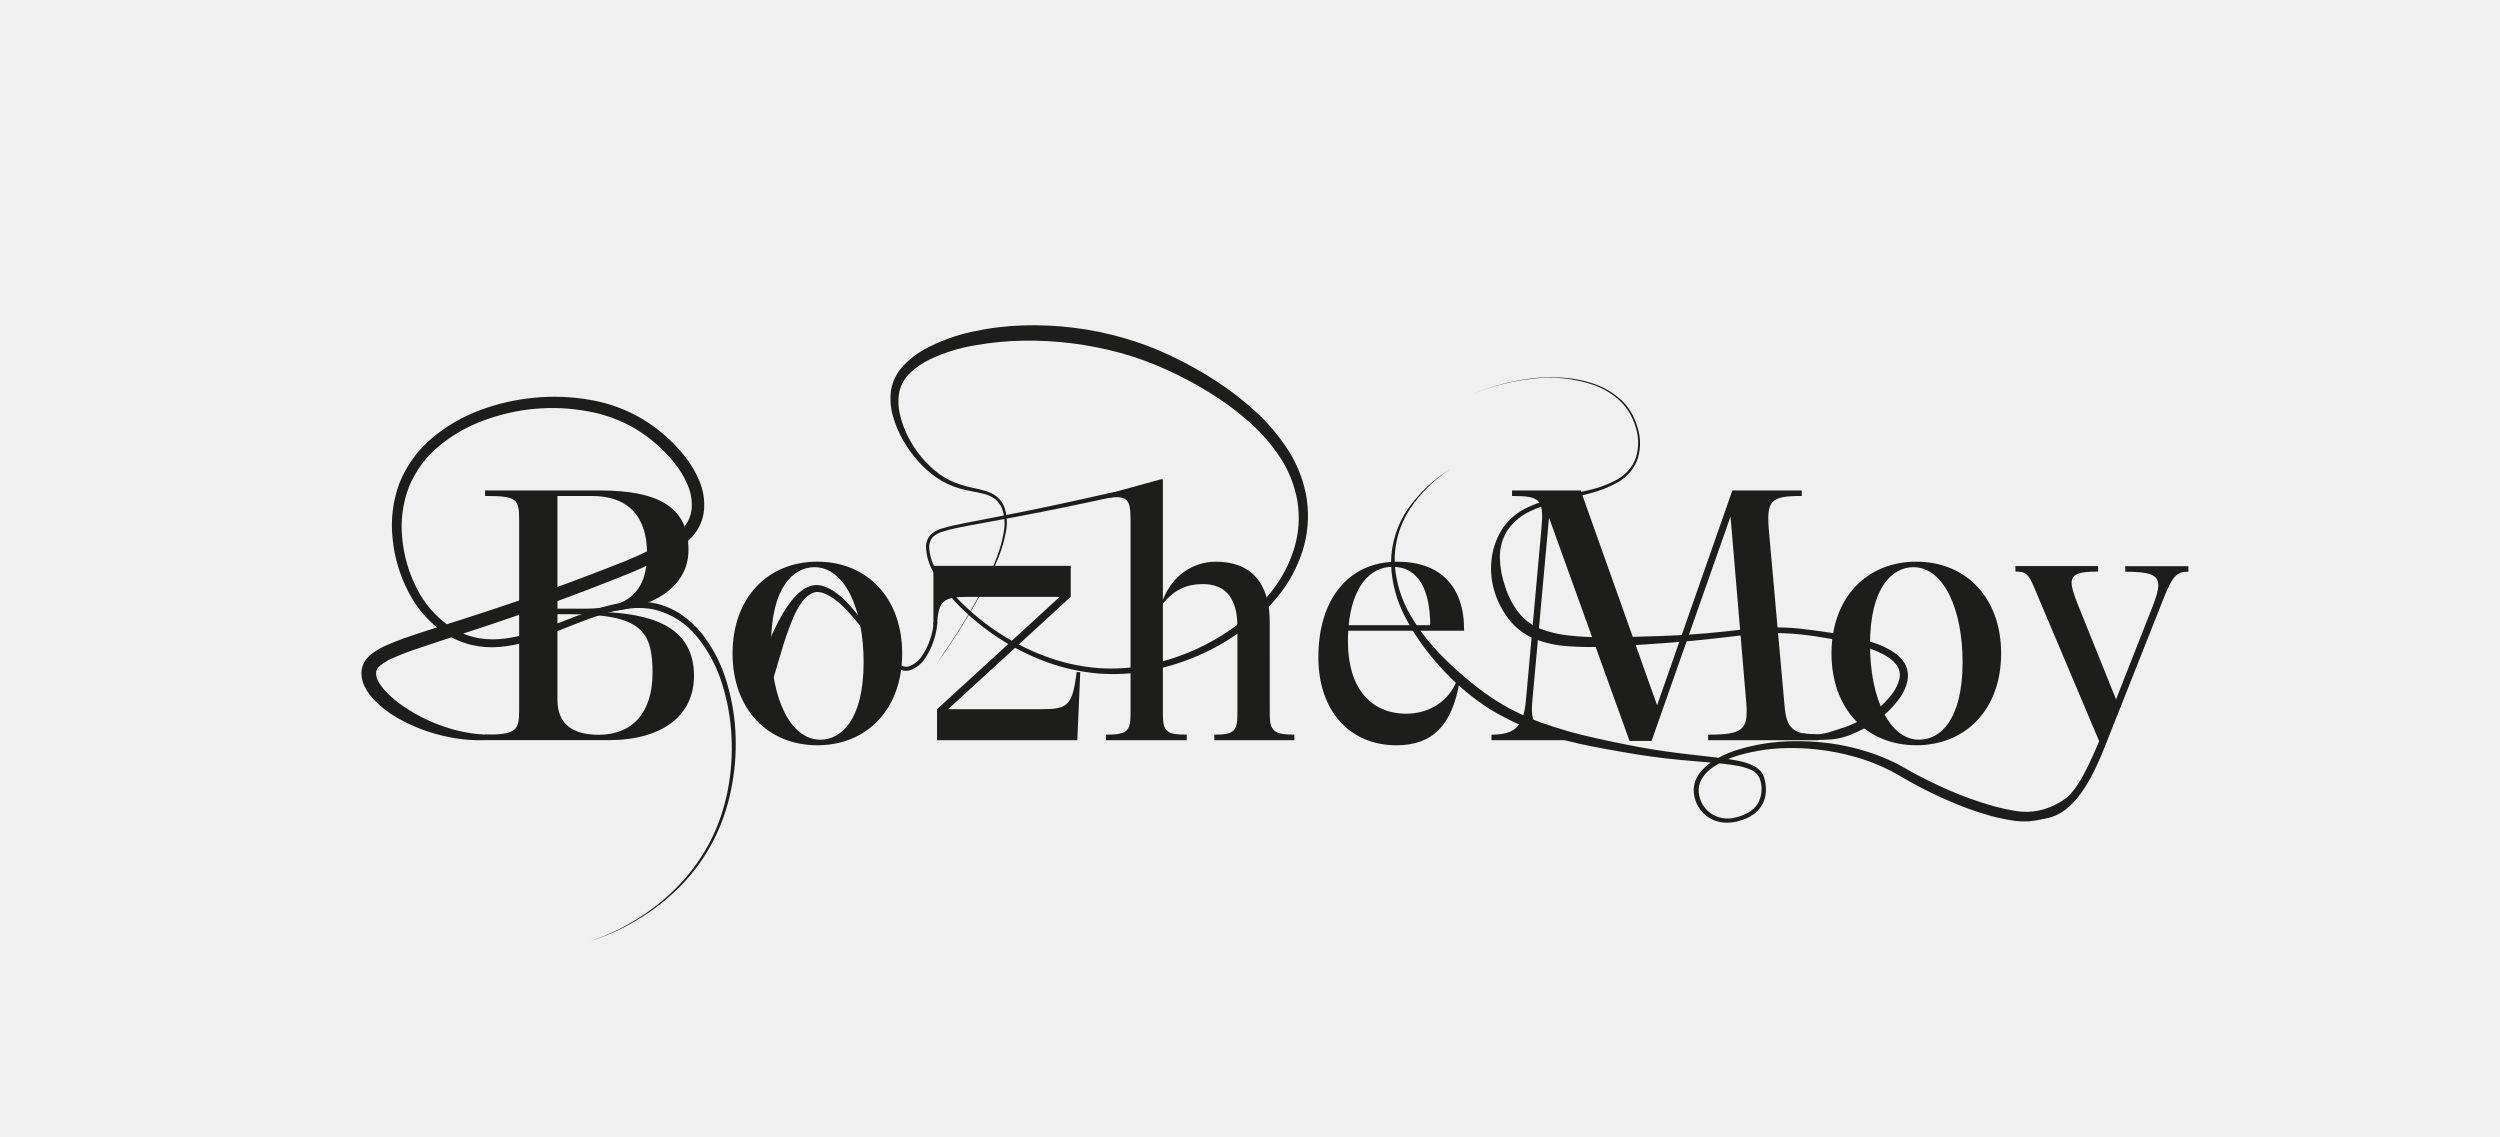
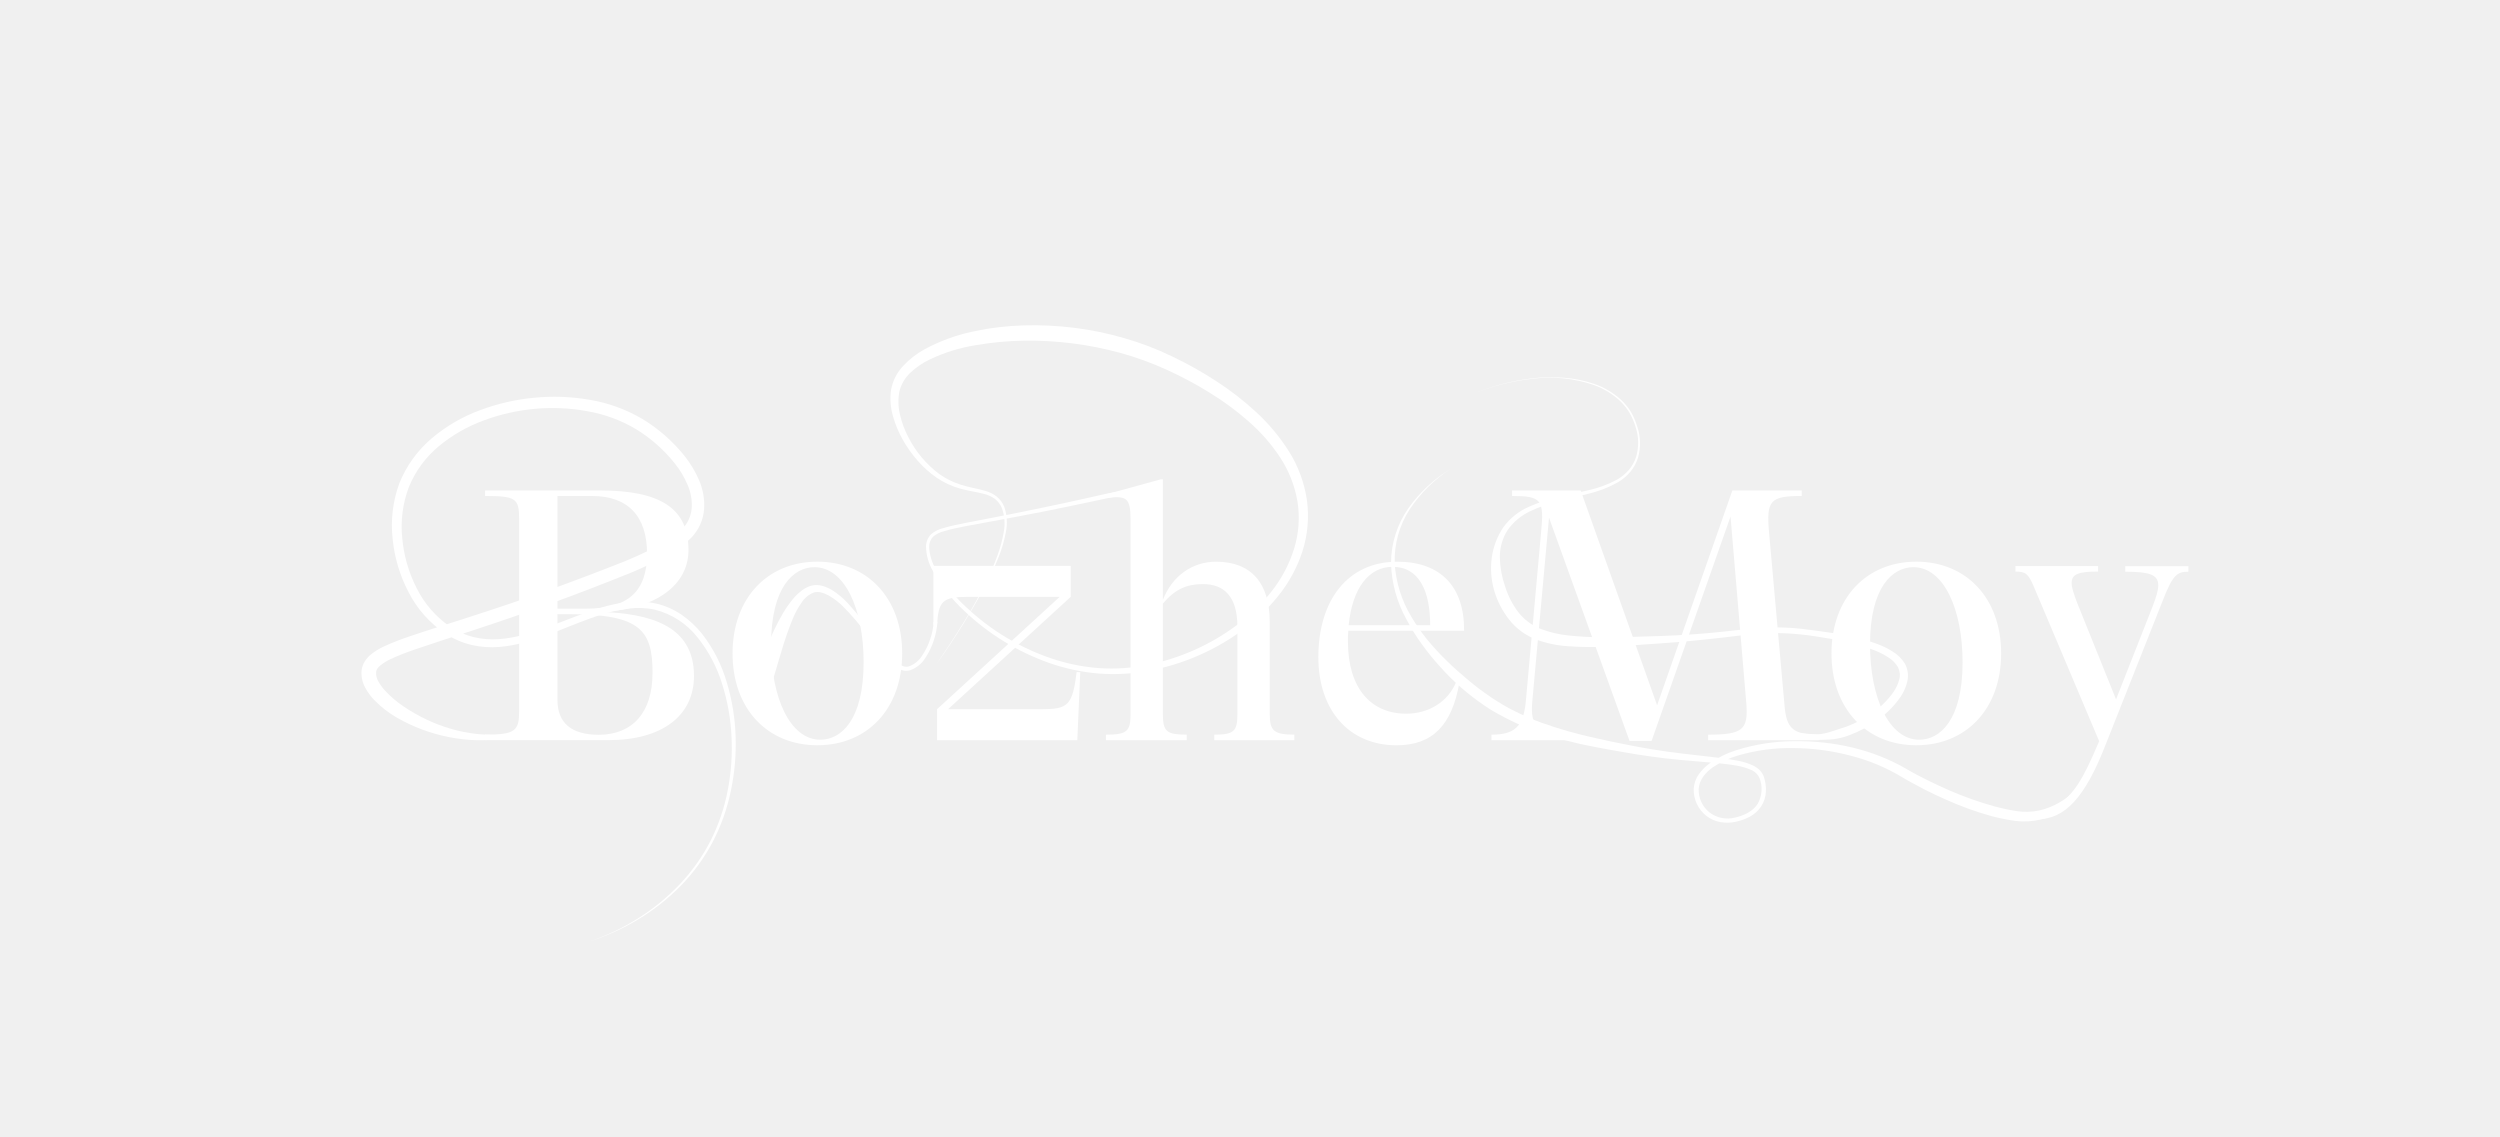
<svg xmlns="http://www.w3.org/2000/svg" id="Layer_1" data-name="Layer 1" viewBox="0 0 807.24 366.93">
  <defs>
-     <style>.cls-1{fill:#1d1d1b;}</style>
+     <style>.cls-1{fill:#fff;}</style>
  </defs>
  <path class="cls-1" d="M224.09,218.24c0,12.8-10.2,20.75-27.63,20.75H156.63v-1.78c9.72,0,11-1.19,11-7.59V167.73c0-6.75-.94-7.58-11-7.58v-1.78h37.11c19,0,28.57,5.45,28.57,19.2,0,12.57-12.68,19.57-28.57,20C209.51,198.08,224.09,201.76,224.09,218.24ZM180,160.15v36.39h9.13c13.88,0,19.8-5.69,19.8-17.78s-6.16-18.61-17.78-18.61Zm30.71,57.26c0-13.87-3.79-19.09-26.91-19.09H180V226c0,7.47,4.51,11.26,13.4,11.26C204.29,237.21,210.69,230,210.69,217.41Z" />
  <path class="cls-1" d="M236.54,211c0-18,11.38-29.64,27.38-29.64S291.31,193,291.31,211s-11.38,29.64-27.39,29.64S236.54,229,236.54,211Zm42.32,2.84c0-17.31-6.16-30.7-15.88-30.7-6.64,0-14,6.28-14,25,0,17.19,6.17,30.71,15.89,30.71C271.51,238.87,278.86,232.59,278.86,213.85Z" />
  <path class="cls-1" d="M348.81,217.05,347.86,239H302.57V229l39.6-36.28H312.65c-8.42,0-9.6,1.42-10.08,9h-1.18v-19h44.34v10L306.13,229h30c8.65,0,10.19-1.07,11.5-12Z" />
  <path class="cls-1" d="M410,230.69c0,5.33,1.42,6.52,7.94,6.52V239H392.08v-1.78c6.29,0,7.47-1.07,7.47-6.52V202.35c0-9.84-4.38-13.75-11.14-13.75-5.22,0-9,1.66-12.92,6.28v35.81c0,5.69,1.42,6.52,7.7,6.52V239H357.11v-1.78c6.64,0,7.94-1,7.94-6.52v-63c0-7.11-1.42-7.7-7.94-6.87v-1.19l17.66-4.86h.72V193.7c3-7.71,9.48-12.33,17.19-12.33,11.26,0,17.31,6.87,17.31,19.44Z" />
  <path class="cls-1" d="M435.36,203.66a31.73,31.73,0,0,0-.12,3.44c0,15.05,7.35,23.35,18.85,23.35,7.11,0,13.52-3.79,16.12-10.31l1,.35c-2.37,13.52-8.53,20.16-20.27,20.16-15.3,0-25.25-11.26-25.25-28.46,0-18.37,9.48-30.82,25.49-30.82,14,0,21.69,8.06,21.57,22.29Zm.12-1.78H461.8c0-11-3.56-18.85-12.1-18.85C442,183,436.66,189.9,435.48,201.88Z" />
  <path class="cls-1" d="M576.21,227.73c.59,7.58,2.84,9.48,11,9.48V239H551.55v-1.78c11.14,0,13-1.54,12.33-10.08l-5.1-60.35-25.49,72.45h-7.12l-26-72.09-5.34,58.69c-.95,9.36,1.54,11.26,14.35,11.26V239H481.59v-1.78c7.71,0,10.44-2.73,11.15-11.38L497.6,172c1.07-10.67.12-11.85-9.37-11.85v-1.78H510.4l24.67,69.36,24.3-69.36h22.41v1.78c-10.2,0-11.5,1.42-10.55,11.85Z" />
  <path class="cls-1" d="M591.38,211c0-18,11.38-29.64,27.39-29.64S646.16,193,646.16,211s-11.39,29.64-27.39,29.64S591.38,229,591.38,211Zm42.33,2.84c0-17.31-6.17-30.7-15.89-30.7-6.64,0-14,6.28-14,25,0,17.19,6.17,30.71,15.89,30.71C626.36,238.87,633.71,232.59,633.71,213.85Z" />
  <path class="cls-1" d="M664.06,260.33c5.57-4,8.3-8.06,13.75-21l-21.1-49.91c-1.78-4.15-2.61-4.86-5.93-4.86v-1.78h26.68v1.78c-6.05,0-8.54.71-8.54,3.67,0,1.55.71,3.56,1.78,6.41l12.56,31.18L695,196c1.19-3.08,1.9-5.33,1.9-7,0-3.56-3.08-4.39-10.67-4.39v-1.78h20.39v1.78c-3.56,0-5,.83-8.3,9.37l-18.61,46.95c-6.52,16.59-13,23.59-21.82,23.59" />
  <path class="cls-1" d="M671.93,255.11a20.52,20.52,0,0,1-12.81,9.47,23.65,23.65,0,0,1-8.25.51,66.55,66.55,0,0,1-7.83-1.57,104.16,104.16,0,0,1-14.81-5.37c-2.39-1.07-4.77-2.17-7.09-3.37-1.16-.61-2.31-1.22-3.46-1.85L616,252l-.86-.49-.42-.25-.22-.13-.11-.08-.11-.05a61.76,61.76,0,0,0-16.75-7,74.44,74.44,0,0,0-18.14-2.45,60.2,60.2,0,0,0-18.13,2.38,29.15,29.15,0,0,0-8.18,3.82c-2.41,1.69-4.44,4.14-4.58,7a9.27,9.27,0,0,0,3.48,7.57A9.58,9.58,0,0,0,560.2,264c2.9-.64,5.78-2,7.33-4.41a9.67,9.67,0,0,0,.63-8.31,5.2,5.2,0,0,0-2.86-2.74,19,19,0,0,0-4.27-1.27c-3-.56-6.09-.81-9.18-1.09-6.19-.52-12.42-1-18.62-1.89-3.09-.41-6.2-.93-9.26-1.47s-6.14-1.06-9.21-1.67a124.39,124.39,0,0,1-18.23-4.84,80.9,80.9,0,0,1-8.77-3.68c-1.44-.66-2.82-1.46-4.23-2.21s-2.75-1.59-4.06-2.5a76.1,76.1,0,0,1-14.31-12.46,81.11,81.11,0,0,1-6-7.38,63.55,63.55,0,0,1-5-8.05,39.39,39.39,0,0,1-5-18.17,31,31,0,0,1,5.61-17.77,46.3,46.3,0,0,1,13.59-12.68,45.28,45.28,0,0,0-13.14,13,30.18,30.18,0,0,0-4.88,17.45,37.83,37.83,0,0,0,5.39,17.31,62,62,0,0,0,5.24,7.52,84.67,84.67,0,0,0,6.24,6.74c2.17,2.16,4.5,4.16,6.83,6.13a85.21,85.21,0,0,0,7.28,5.5c1.23.88,2.56,1.62,3.84,2.43s2.64,1.51,4,2.16a76,76,0,0,0,8.38,3.64,140,140,0,0,0,17.73,5.06c3,.69,6,1.3,9.09,1.92s6.08,1.2,9.13,1.69c6.11,1,12.27,1.69,18.46,2.37,3.1.35,6.2.71,9.32,1.33a20.5,20.5,0,0,1,4.63,1.45,8.66,8.66,0,0,1,2.14,1.42,6,6,0,0,1,1.48,2.22,13.07,13.07,0,0,1,.68,4.91,9.65,9.65,0,0,1-1.54,4.75,10.38,10.38,0,0,1-3.69,3.32,17.34,17.34,0,0,1-4.57,1.63,12.87,12.87,0,0,1-4.91.09,10.4,10.4,0,0,1-4.51-2,10.73,10.73,0,0,1-4.09-8.75,9.07,9.07,0,0,1,1.67-4.73,15.6,15.6,0,0,1,3.46-3.47,30.63,30.63,0,0,1,8.57-4.25,63,63,0,0,1,18.67-2.92c12.6-.17,25.43,2.58,36.5,9.06l-.11-.05,1.76,1,1.68.91q1.7.89,3.42,1.74c2.29,1.14,4.61,2.21,6.95,3.23a111.7,111.7,0,0,0,14.37,5.11,69.4,69.4,0,0,0,7.35,1.58,20.55,20.55,0,0,0,7.17-.19c4.72-1,8.95-3.68,12.71-7.14Z" />
  <path class="cls-1" d="M245.91,221.41a4.27,4.27,0,0,1-1.12-1.87,2.92,2.92,0,0,1,0-1.58c.26-1,.53-2,.82-2.94.57-2,1.24-3.88,1.93-5.81a70,70,0,0,1,5.28-11.2,34.39,34.39,0,0,1,3.7-5.16A15.36,15.36,0,0,1,259,190.6a9.15,9.15,0,0,1,3.15-1.53,6.81,6.81,0,0,1,3.57.16,12.71,12.71,0,0,1,3,1.34,24.85,24.85,0,0,1,4.84,4,101.87,101.87,0,0,1,7.67,9.45c1.2,1.62,2.39,3.23,3.63,4.79a38.73,38.73,0,0,0,3.93,4.41c1.4,1.27,3.09,2.49,4.7,1.95a8.35,8.35,0,0,0,4.24-3.44,20.89,20.89,0,0,0,2.58-5.23,19.86,19.86,0,0,0,1.15-5.71l1.23,0a23,23,0,0,1-1.2,6.07,22.72,22.72,0,0,1-2.69,5.57,9.59,9.59,0,0,1-4.94,4,4.34,4.34,0,0,1-1.77.16,5.25,5.25,0,0,1-1.64-.52,11.54,11.54,0,0,1-2.62-1.85c-3-2.83-5.37-6.15-7.86-9.3a80.71,80.71,0,0,0-7.74-9.08,22.66,22.66,0,0,0-4.56-3.51c-1.63-.89-3.46-1.5-4.92-1a8.27,8.27,0,0,0-3.95,3.28,26.88,26.88,0,0,0-2.74,5,99.52,99.52,0,0,0-3.85,11.1c-.6,1.88-1.13,3.79-1.7,5.69l-.86,2.86a2.84,2.84,0,0,1-.82,1.32,4.35,4.35,0,0,1-1.91,1Z" />
  <path class="cls-1" d="M190.28,304A72.58,72.58,0,0,0,206,296.56a69.26,69.26,0,0,0,13.46-11,60.73,60.73,0,0,0,10-14.13A61.82,61.82,0,0,0,235,255.11a71.14,71.14,0,0,0,1.2-17.23,66.21,66.21,0,0,0-3-16.95,45.29,45.29,0,0,0-7.93-15.07,25.32,25.32,0,0,0-13.85-9c-5.46-1.23-11.21-.24-16.66,1.42s-10.8,4-16.27,6.1-11.13,4-17.17,4.51a29.28,29.28,0,0,1-9.08-.64,27,27,0,0,1-8.39-3.62,35.66,35.66,0,0,1-11.94-13.44,47,47,0,0,1-5.13-17.18,39.42,39.42,0,0,1,2.15-17.91,37.13,37.13,0,0,1,10.6-14.67,52,52,0,0,1,15.52-9,67.63,67.63,0,0,1,17.43-4,66.32,66.32,0,0,1,17.9.66,49.42,49.42,0,0,1,17,6.17,51.86,51.86,0,0,1,13.6,11.89A34.16,34.16,0,0,1,225.7,155a20.1,20.1,0,0,1,1.65,9.46,14.87,14.87,0,0,1-1.23,4.86,15.54,15.54,0,0,1-2.76,4.16,30.83,30.83,0,0,1-7.44,5.62,136.21,136.21,0,0,1-16.12,7.4Q183.52,193,167,198.73c-5.51,1.92-11,3.76-16.59,5.57s-11.09,3.56-16.53,5.45a74.77,74.77,0,0,0-7.86,3.12,16.11,16.11,0,0,0-3.21,2,4.7,4.7,0,0,0-1,1.08,2.49,2.49,0,0,0-.37,1.07,5.15,5.15,0,0,0,.66,2.88,15.11,15.11,0,0,0,2.14,3,33.42,33.42,0,0,0,6.18,5.28,54.28,54.28,0,0,0,15.23,7.17A47.61,47.61,0,0,0,154,237c1.42.17,2.82.18,4.3.27a42,42,0,0,0,4.29.2l.13,1a40.2,40.2,0,0,1-4.43.43c-1.42.09-2.93.15-4.42.11a51.08,51.08,0,0,1-8.87-1,54.79,54.79,0,0,1-16.82-6.27,33.36,33.36,0,0,1-7.33-5.7,17.52,17.52,0,0,1-2.92-4,9.77,9.77,0,0,1-1.18-5.54,7.26,7.26,0,0,1,1.07-3,9.46,9.46,0,0,1,1.92-2.16,20.07,20.07,0,0,1,4.2-2.59,81.07,81.07,0,0,1,8.38-3.29c5.57-1.9,11.12-3.61,16.66-5.39s11.05-3.58,16.54-5.45Q182,189,198.24,182.61a134.22,134.22,0,0,0,15.63-7.06,27.08,27.08,0,0,0,6.48-4.8,10.9,10.9,0,0,0,3-6.63,16.13,16.13,0,0,0-1.33-7.56,29.34,29.34,0,0,0-4.19-7,47.79,47.79,0,0,0-12.49-11,45.85,45.85,0,0,0-15.64-5.77A62.43,62.43,0,0,0,172.8,132a64,64,0,0,0-16.51,3.72,49.62,49.62,0,0,0-14.56,8.32A33.64,33.64,0,0,0,132,157.33a36.1,36.1,0,0,0-2.12,16.43,44.17,44.17,0,0,0,4.64,16.12,32.79,32.79,0,0,0,10.85,12.49,24.21,24.21,0,0,0,7.53,3.34,26.59,26.59,0,0,0,8.26.66c5.6-.4,11.11-2.19,16.52-4.19s10.8-4.31,16.48-6a47.28,47.28,0,0,1,8.73-1.79,27.67,27.67,0,0,1,9,.5,24.49,24.49,0,0,1,8.27,3.66,30.81,30.81,0,0,1,6.55,6.14,46.9,46.9,0,0,1,8,15.76,67.87,67.87,0,0,1,2.82,17.37A72.84,72.84,0,0,1,236,255.32a63.43,63.43,0,0,1-5.86,16.52A61.3,61.3,0,0,1,219.83,286a69.39,69.39,0,0,1-13.7,10.82A72.78,72.78,0,0,1,190.28,304Z" />
  <path class="cls-1" d="M302.35,214.49c3-4.43,6-8.91,8.79-13.49a149.5,149.5,0,0,0,7.75-14.09,80,80,0,0,0,3.13-7.4,41.56,41.56,0,0,0,2.08-7.7,14.5,14.5,0,0,0-.59-7.72,7.34,7.34,0,0,0-2.26-3,10,10,0,0,0-3.46-1.6c-2.52-.66-5.24-1-7.87-1.75a25.77,25.77,0,0,1-7.46-3.48,32.74,32.74,0,0,1-6.14-5.49,39.53,39.53,0,0,1-4.77-6.7,34.09,34.09,0,0,1-3.21-7.67,20.39,20.39,0,0,1-.62-8.51,15.2,15.2,0,0,1,4-7.83,27.56,27.56,0,0,1,6.75-5.24,57.93,57.93,0,0,1,15.63-5.75,88.62,88.62,0,0,1,16.37-2,106.27,106.27,0,0,1,16.44.78A104.56,104.56,0,0,1,363,109.18a95.32,95.32,0,0,1,15.39,5.87,120.59,120.59,0,0,1,14.3,8,94.94,94.94,0,0,1,13,10.09,62.9,62.9,0,0,1,10.58,12.73A40.53,40.53,0,0,1,422,161.5a37.63,37.63,0,0,1-1.46,16.57,45.35,45.35,0,0,1-7.91,14.49,61.38,61.38,0,0,1-11.91,11.26,74.07,74.07,0,0,1-29.81,12.77,62.11,62.11,0,0,1-16.28.88,64.37,64.37,0,0,1-15.9-3.42,77.16,77.16,0,0,1-27.49-16.91,52,52,0,0,1-10-12.75,16.42,16.42,0,0,1-2.24-7.93,5.8,5.8,0,0,1,1.69-4,9.73,9.73,0,0,1,3.76-1.91c2.62-.79,5.26-1.28,7.9-1.81l7.91-1.53c5.27-1,10.53-2.07,15.78-3.16s10.5-2.22,15.73-3.39c2.63-.57,5.22-1.24,7.9-1.7s5.33-.83,7.93-1.24l.23,1c-2.65.67-5.27,1.14-7.9,1.66s-5.23,1.13-7.86,1.67q-7.87,1.69-15.78,3.25t-15.83,3c-2.64.49-5.29.95-7.92,1.46s-5.27,1-7.79,1.79a8.86,8.86,0,0,0-3.38,1.67,4.69,4.69,0,0,0-1.35,3.28,15.41,15.41,0,0,0,2.19,7.37,50.64,50.64,0,0,0,9.94,12.34,75.54,75.54,0,0,0,27.13,16.33,62.62,62.62,0,0,0,15.53,3.19,58.89,58.89,0,0,0,15.78-1.05,71.76,71.76,0,0,0,28.74-12.8,58.83,58.83,0,0,0,11.28-10.95,42.79,42.79,0,0,0,7.24-13.72,33.75,33.75,0,0,0,1.1-15.26,37.17,37.17,0,0,0-5.61-14.26A56.47,56.47,0,0,0,403.08,136a90.12,90.12,0,0,0-12.68-9.32,120.87,120.87,0,0,0-13.95-7.41,99.47,99.47,0,0,0-14.77-5.34A111.9,111.9,0,0,0,330.56,110,99.26,99.26,0,0,0,315,111.47a54,54,0,0,0-14.77,4.59A24.56,24.56,0,0,0,294,120.3a12.27,12.27,0,0,0-3.59,6.12,17.4,17.4,0,0,0,.19,7.45,29.78,29.78,0,0,0,2.69,7.27,34,34,0,0,0,10,11.92,24.51,24.51,0,0,0,7,3.47c2.51.82,5.15,1.19,7.8,1.95a10.79,10.79,0,0,1,3.76,1.87,8.25,8.25,0,0,1,2.46,3.41,15.54,15.54,0,0,1,.46,8.16,42.77,42.77,0,0,1-2.25,7.78c-1,2.52-2.08,5-3.28,7.37A229.32,229.32,0,0,1,302.35,214.49Z" />
  <path class="cls-1" d="M475.67,127.18A71.61,71.61,0,0,1,495,122.13a52.41,52.41,0,0,1,10-.15,38.94,38.94,0,0,1,9.83,2,25,25,0,0,1,8.63,5.14,18.93,18.93,0,0,1,3.19,3.94,22.36,22.36,0,0,1,2,4.64,16.75,16.75,0,0,1,.26,10.08,13.32,13.32,0,0,1-2.44,4.52,15.61,15.61,0,0,1-3.91,3.34,36.87,36.87,0,0,1-9.43,3.73c-3.25.88-6.52,1.59-9.74,2.43a47.69,47.69,0,0,0-9.3,3.27,18.46,18.46,0,0,0-7.28,6.08,15.94,15.94,0,0,0-2.51,9,30.32,30.32,0,0,0,1.7,9.23,26.86,26.86,0,0,0,4.2,8.22,17.22,17.22,0,0,0,7.09,5.4,35.36,35.36,0,0,0,9.2,2.19,96.8,96.8,0,0,0,9.83.56c6.63.07,13.31-.16,20-.39s13.31-.67,20-1.39,13.34-1.65,20.14-1.32c3.38.11,6.75.56,10.07,1s6.65.94,10,1.61a61.56,61.56,0,0,1,9.84,2.75,26.4,26.4,0,0,1,4.7,2.34,11.74,11.74,0,0,1,4,3.92,8.14,8.14,0,0,1,.79,5.76,14.61,14.61,0,0,1-2.19,5,30,30,0,0,1-7.37,7.44,38.09,38.09,0,0,1-9.15,4.92,20.8,20.8,0,0,1-5.05,1.28c-1.74.22-3.48.18-5.2.26h-.1c-1.79-.22-3.55-.46-5.32-.75-.89-.15-1.77-.31-2.65-.49a18.81,18.81,0,0,1-2.66-.73l.33-.94a18.27,18.27,0,0,0,2.53.46c.87.11,1.75.21,2.63.29,1.75.16,3.53.28,5.28.36h-.1a18.74,18.74,0,0,0,4.74-1c1.54-.49,3.06-1,4.57-1.49a35.83,35.83,0,0,0,8.5-4.49,27.39,27.39,0,0,0,6.73-6.68,13,13,0,0,0,1.88-4.07,5.49,5.49,0,0,0-.43-4,9.26,9.26,0,0,0-3.06-3.11,24.18,24.18,0,0,0-4.23-2.2,58.11,58.11,0,0,0-9.41-2.82c-3.22-.72-6.5-1.28-9.79-1.78a89.3,89.3,0,0,0-9.87-1c-6.59-.31-13.2.54-19.85,1.34-3.32.4-6.66.73-10,1.07s-6.69.56-10,.81c-6.68.48-13.35,1-20.1,1.17a99.52,99.52,0,0,1-10.2-.22,35.45,35.45,0,0,1-10.3-2.17,21.61,21.61,0,0,1-4.83-2.63,20.36,20.36,0,0,1-3.95-3.86,27.74,27.74,0,0,1-4.84-9.55A25.72,25.72,0,0,1,481.7,180a22.91,22.91,0,0,1,3.76-9.8,20.07,20.07,0,0,1,8.05-6.49,49.39,49.39,0,0,1,9.65-3.19c3.27-.79,6.55-1.43,9.77-2.24a35.31,35.31,0,0,0,9.23-3.43,14.75,14.75,0,0,0,3.74-3.06,12.3,12.3,0,0,0,2.37-4.2,16,16,0,0,0-.12-9.66,22.13,22.13,0,0,0-1.93-4.54,18.65,18.65,0,0,0-3.05-3.87,24.38,24.38,0,0,0-8.41-5.16A44.08,44.08,0,0,0,495,122.27,71.44,71.44,0,0,0,475.67,127.18Z" />
</svg>
